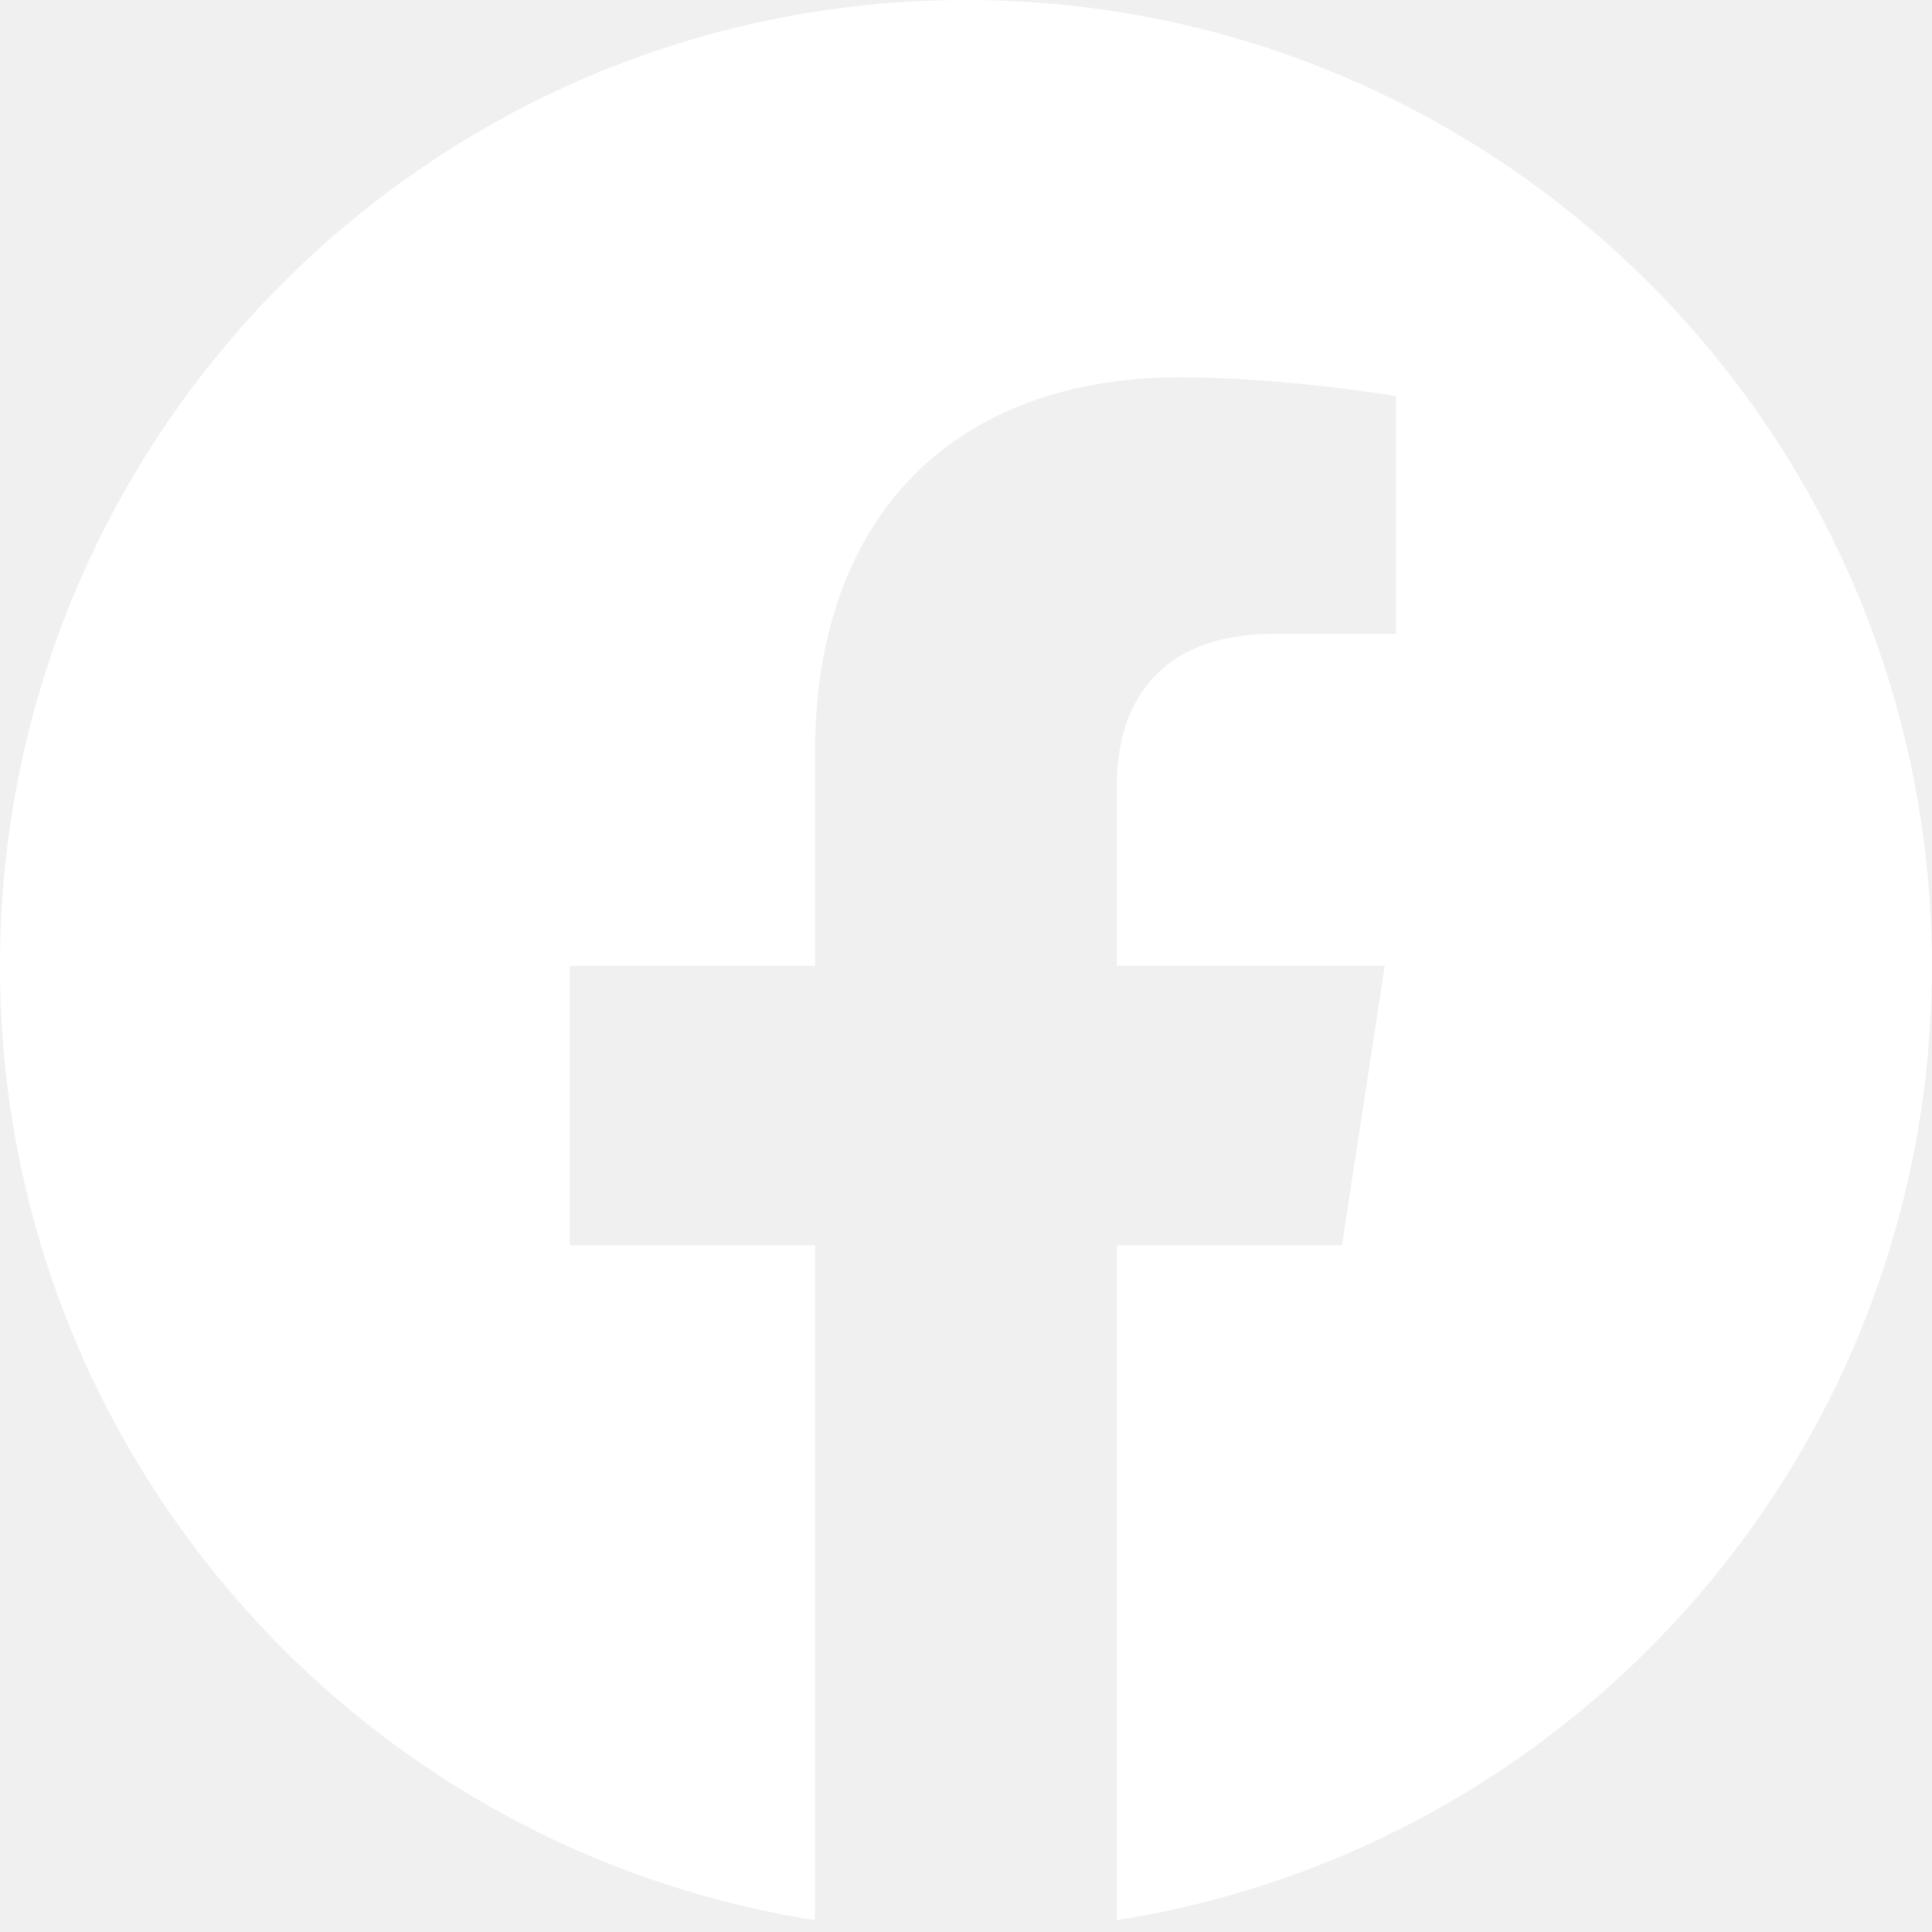
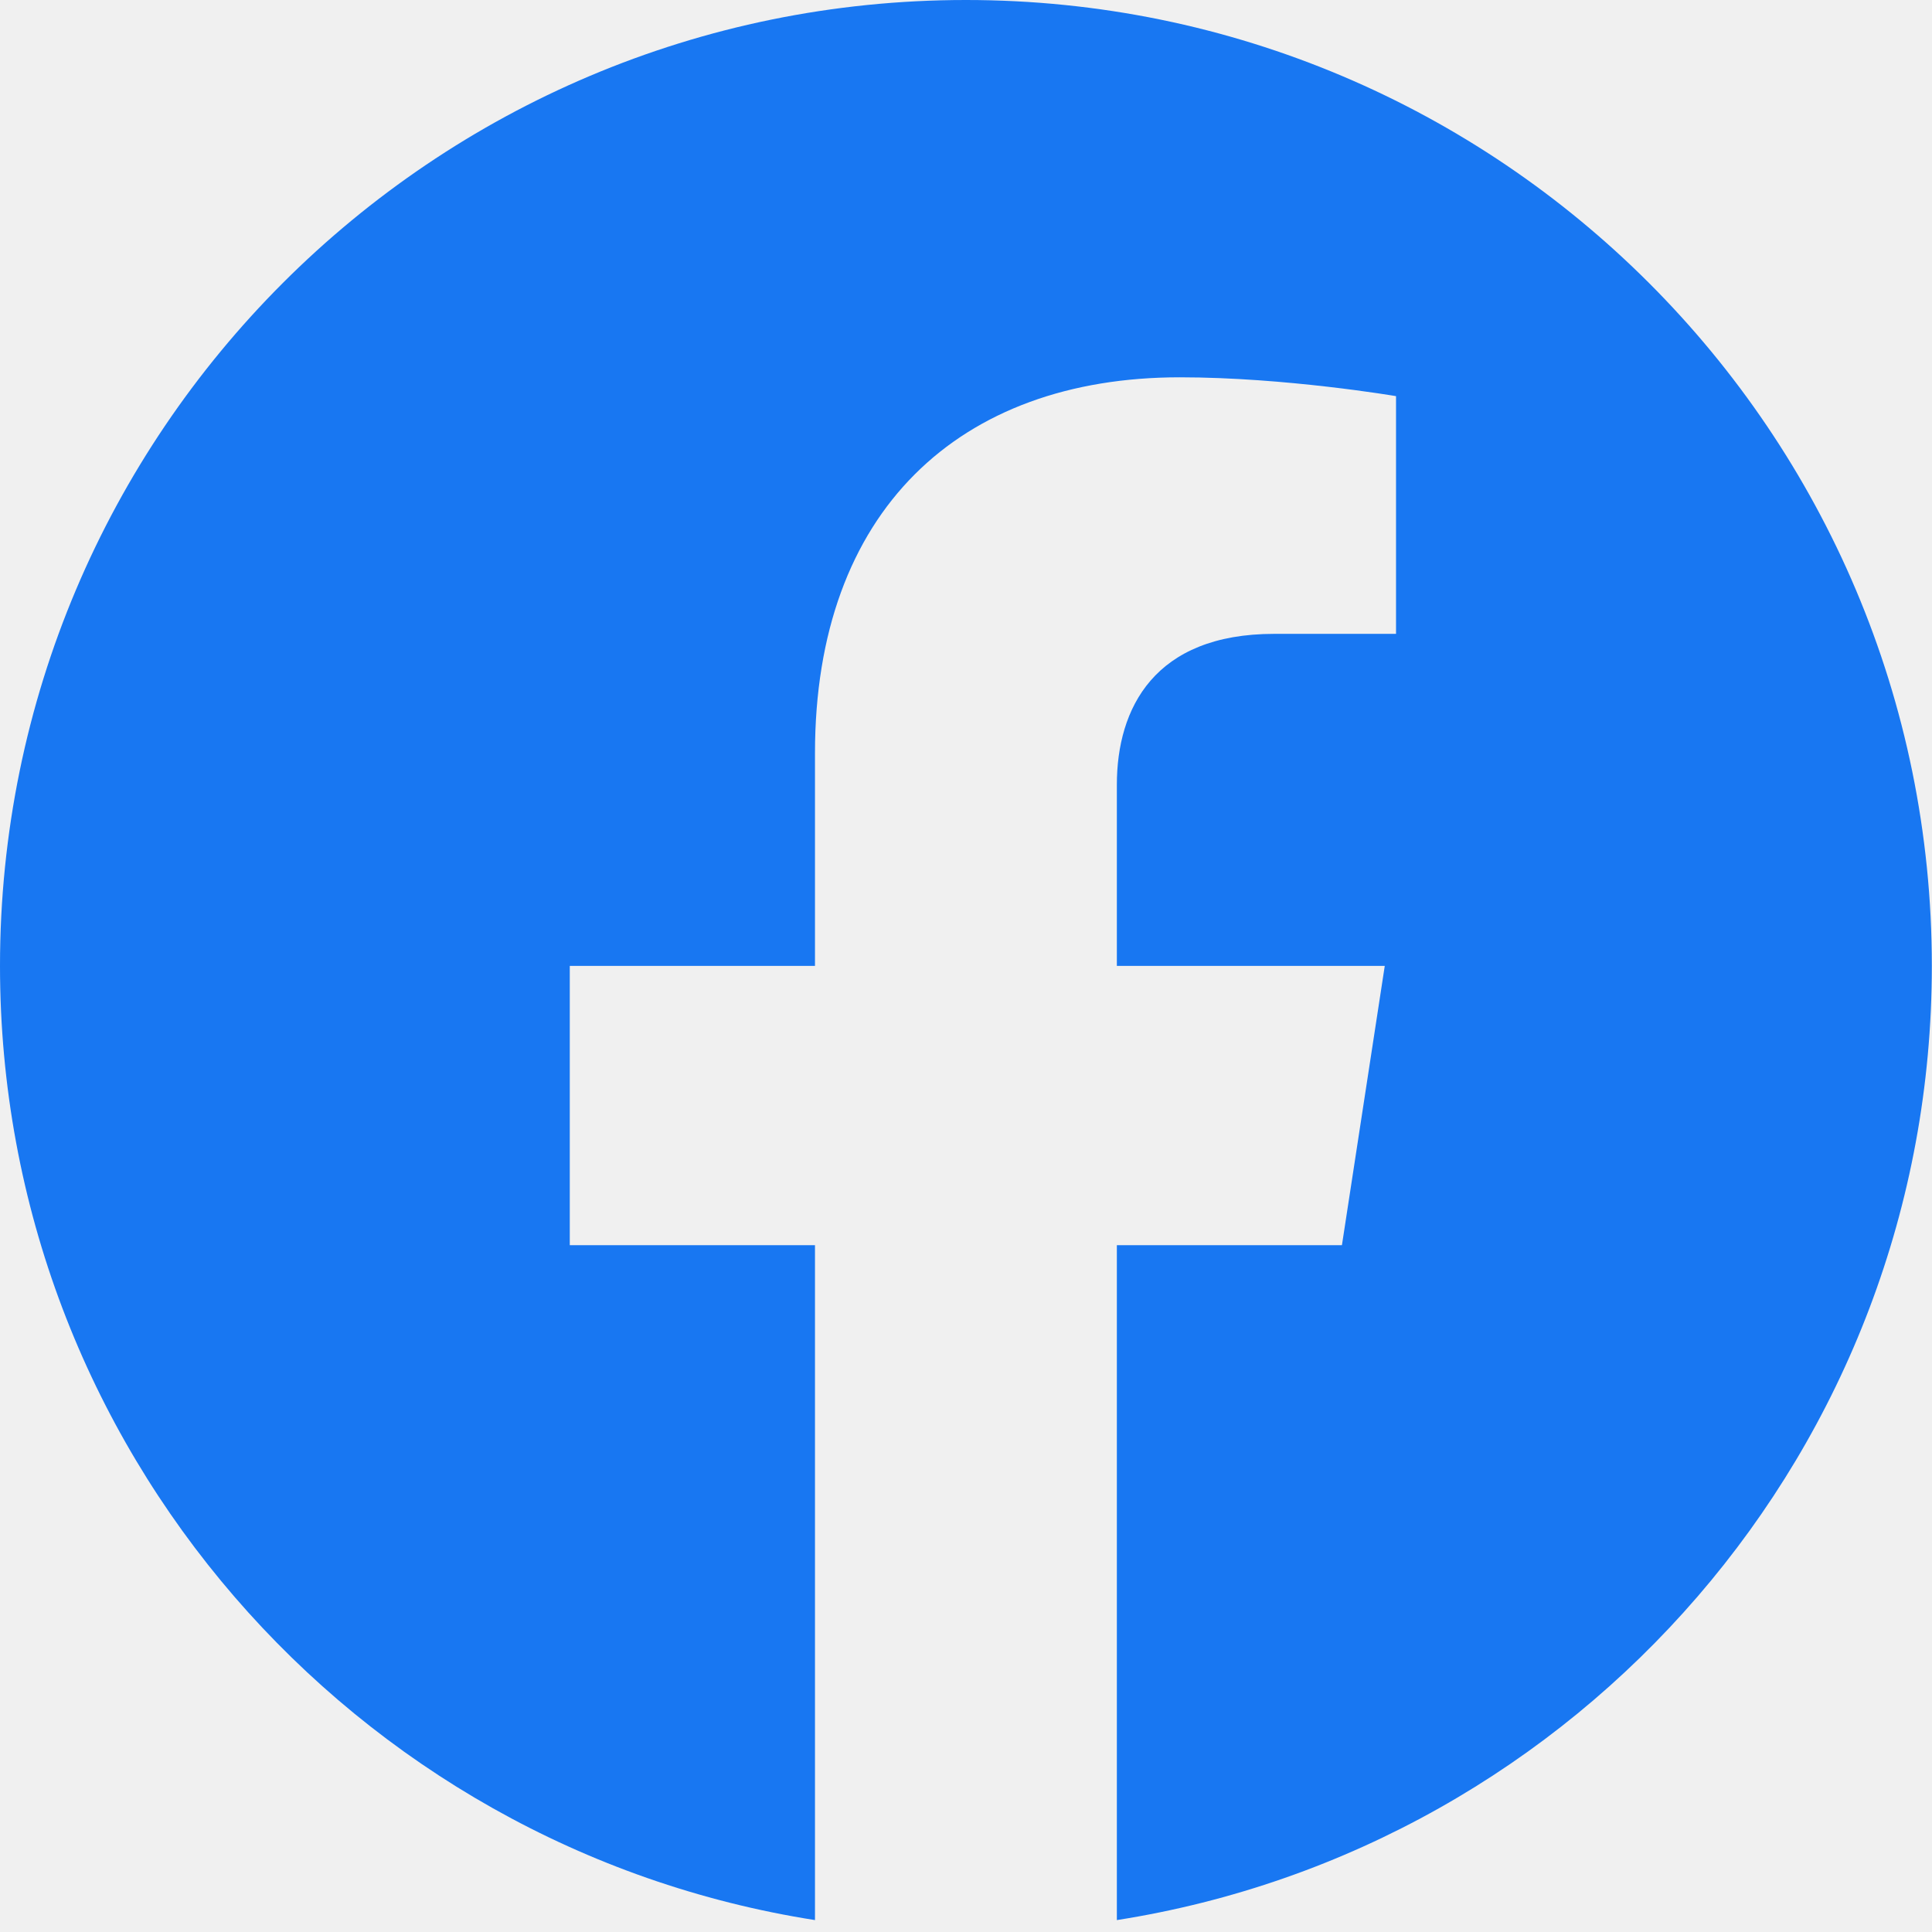
- <svg xmlns="http://www.w3.org/2000/svg" role="img" fill="white" viewBox="0 0 24 24">
+ <svg xmlns="http://www.w3.org/2000/svg" role="img" fill="#1877F2" viewBox="0 0 24 24">
  <path d="M23.998 11.999C23.998 5.372 18.626 0 11.999 0C5.372 0 0 5.372 0 11.999C0 17.988 4.388 22.952 10.124 23.852V15.468H7.078V11.999H10.124V9.356C10.124 6.348 11.916 4.687 14.656 4.687C15.969 4.687 17.342 4.921 17.342 4.921V7.874H15.829C14.339 7.874 13.874 8.799 13.874 9.748V11.999H17.202L16.67 15.468H13.874V23.852C19.61 22.952 23.998 17.988 23.998 11.999Z" />
</svg>
